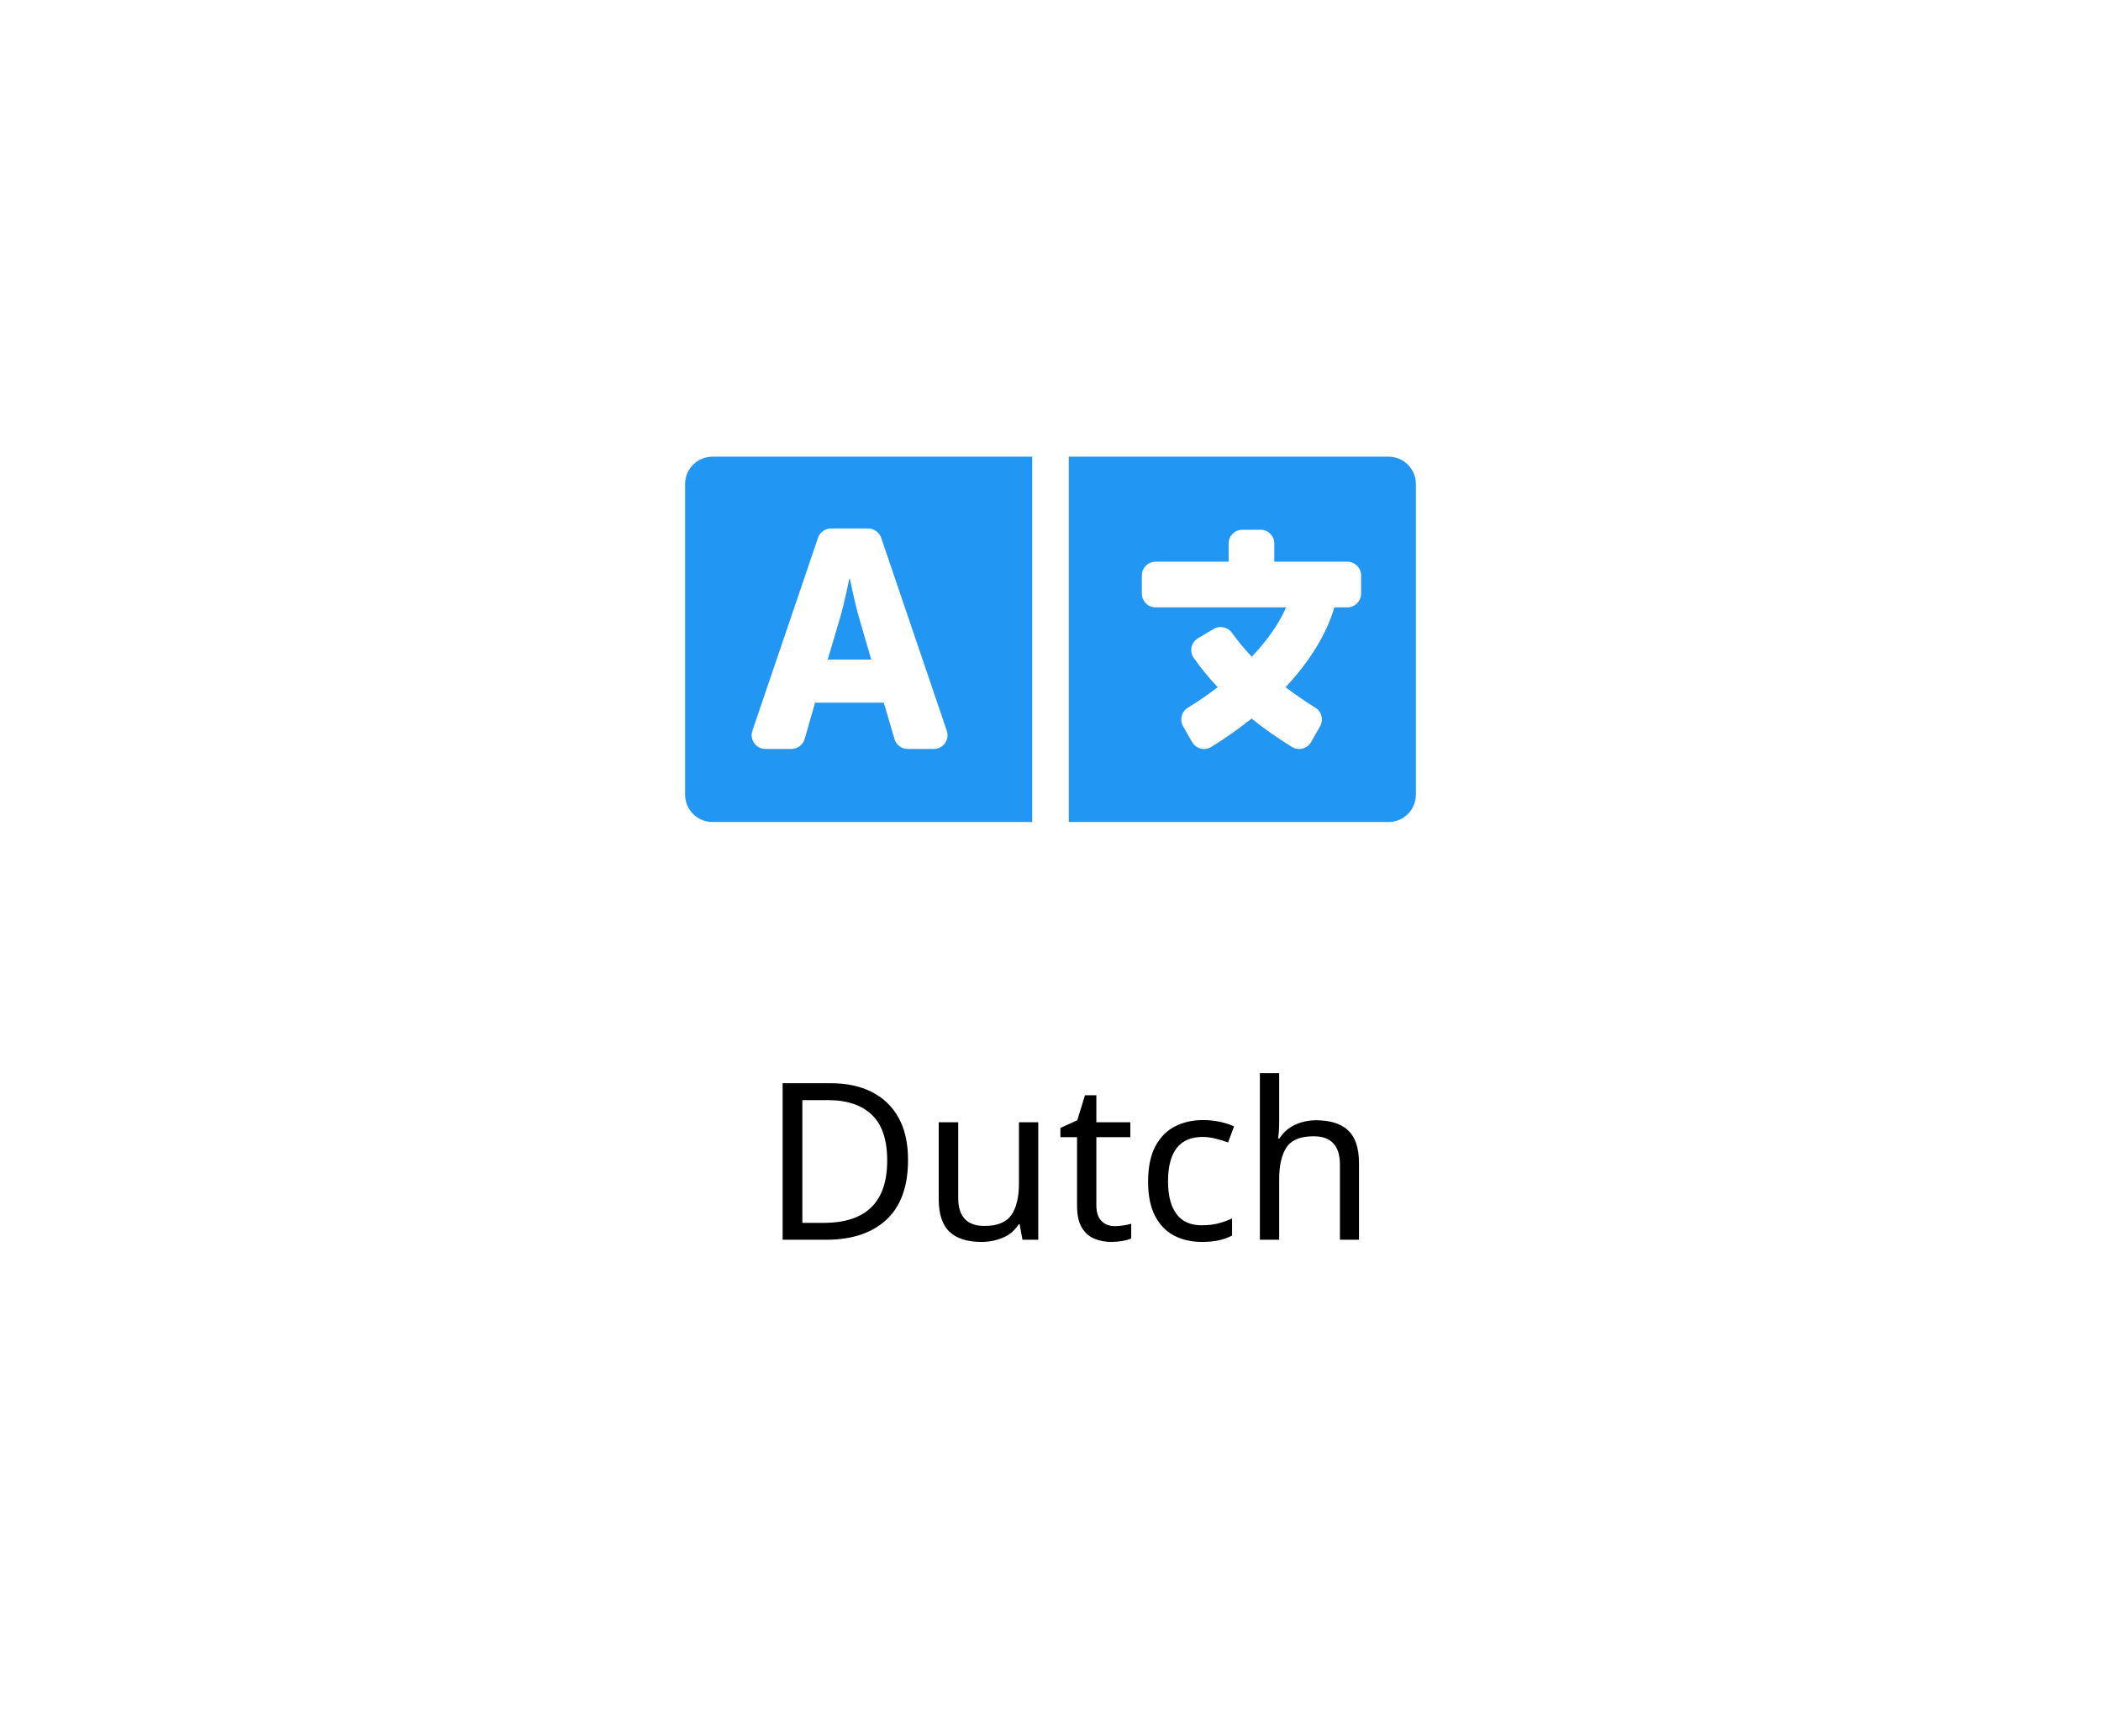
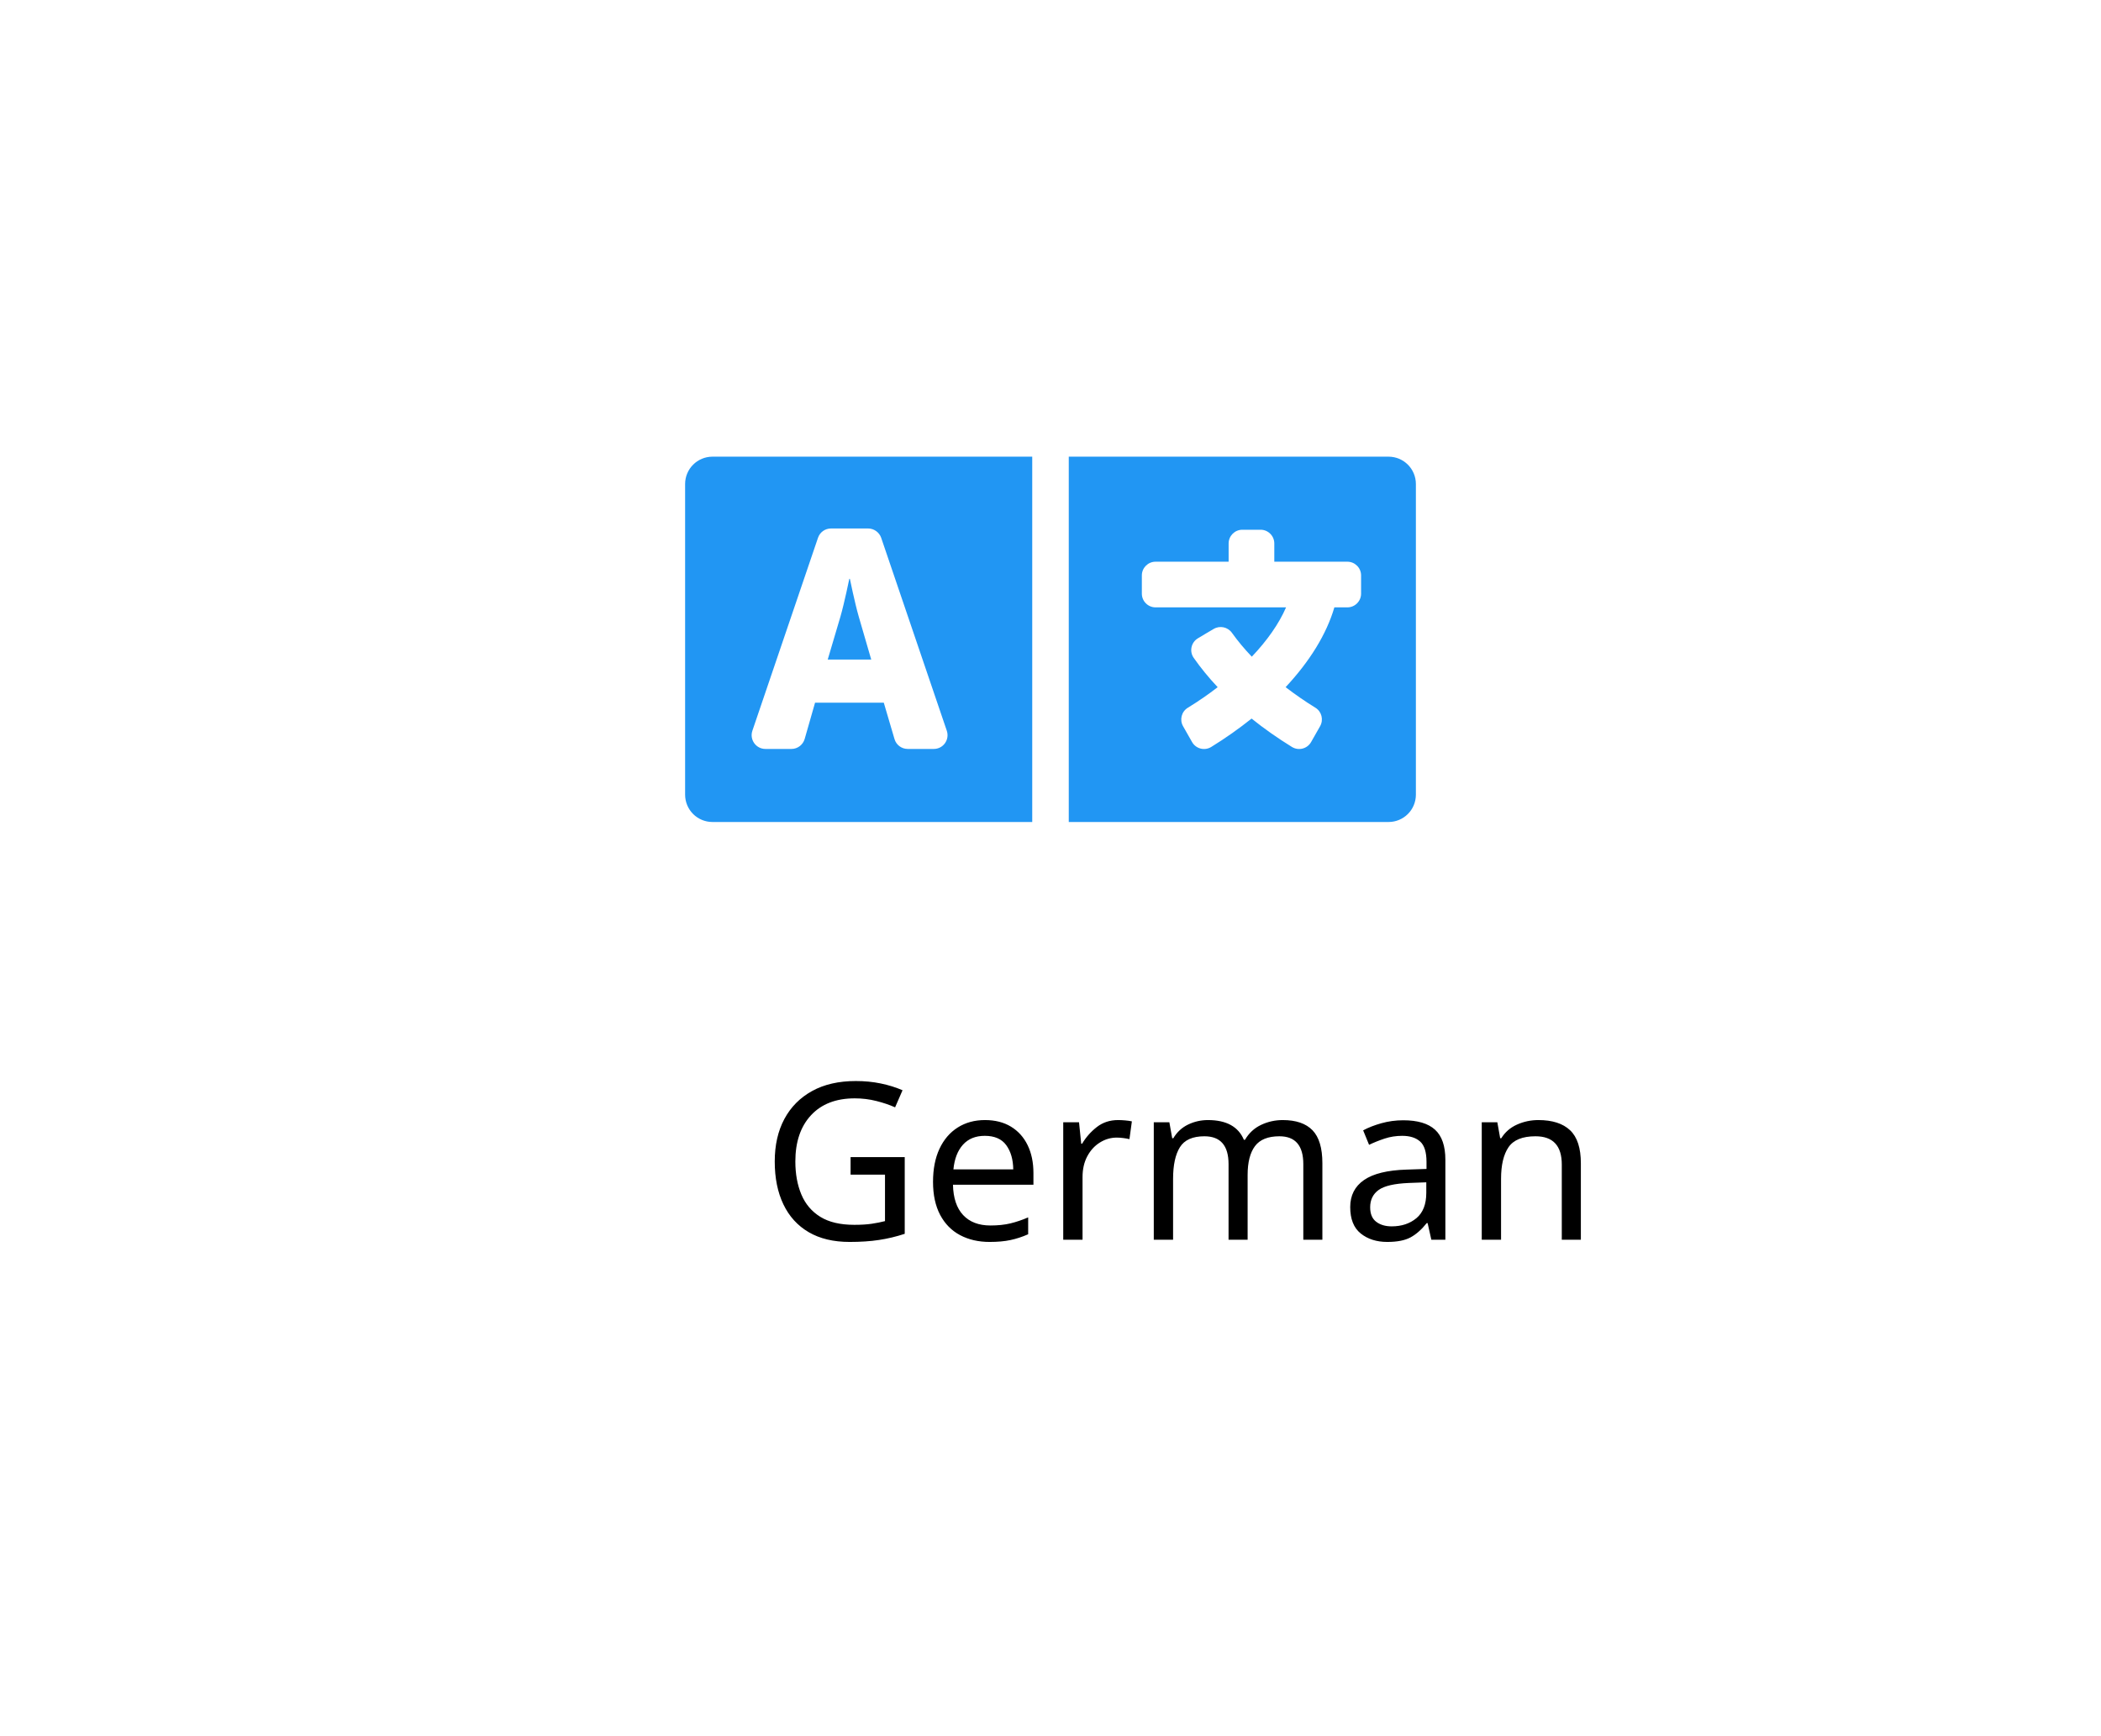
<svg xmlns="http://www.w3.org/2000/svg" aria-hidden="true" focusable="false" data-prefix="fas" data-icon="language" class="svg-inline--fa fa-language fa-w-20" role="img" viewBox="0 0 1840 1520" version="1.1" id="svg3763" width="1840" height="1520">
  <defs id="defs3767" />
  <path d="M 752.1,540.2 C 748.6,528.1 744.3,507 744.3,507 h -0.5 c 0,0 -4.3,21.1 -7.8,33.2 l -11.1,37.5 H 763 Z M 1216,400 H 936 v 320 h 280 c 13.3,0 24,-10.7 24,-24 V 424 c 0,-13.3 -10.7,-24 -24,-24 z m -24,120 c 0,6.6 -5.4,12 -12,12 h -11.4 c -6.9,23.6 -21.7,47.4 -42.7,69.9 8.4,6.4 17.1,12.5 26.1,18 5.5,3.4 7.3,10.5 4.1,16.2 l -7.9,13.9 c -3.4,5.9 -10.9,7.8 -16.7,4.3 -12.6,-7.8 -24.5,-16.1 -35.4,-24.9 -10.9,8.7 -22.7,17.1 -35.4,24.9 -5.8,3.5 -13.3,1.6 -16.7,-4.3 l -7.9,-13.9 c -3.2,-5.6 -1.4,-12.8 4.2,-16.2 9.3,-5.7 18,-11.7 26.1,-18 -7.9,-8.4 -14.9,-17 -21,-25.7 -4,-5.7 -2.2,-13.6 3.7,-17.1 l 6.5,-3.9 7.3,-4.3 c 5.4,-3.2 12.4,-1.7 16,3.4 5,7 10.8,14 17.4,20.9 13.5,-14.2 23.8,-28.9 30,-43.2 H 1012 c -6.6,0 -12,-5.4 -12,-12 v -16 c 0,-6.6 5.4,-12 12,-12 h 64 v -16 c 0,-6.6 5.4,-12 12,-12 h 16 c 6.6,0 12,5.4 12,12 v 16 h 64 c 6.6,0 12,5.4 12,12 z M 600,424 v 272 c 0,13.3 10.7,24 24,24 H 904 V 400 H 624 c -13.3,0 -24,10.7 -24,24 z M 658.9,640.1 716.4,471 c 1.7,-4.9 6.2,-8.1 11.4,-8.1 h 32.5 c 5.1,0 9.7,3.3 11.4,8.1 l 57.5,169.1 c 2.6,7.8 -3.1,15.9 -11.4,15.9 h -22.9 a 12,12 0 0 1 -11.5,-8.6 L 774,615.5 h -60.2 l -9.1,31.8 c -1.5,5.1 -6.2,8.7 -11.5,8.7 h -22.9 c -8.2,0 -14,-8.1 -11.4,-15.9 z" id="path3761" style="fill:#2196f3;fill-opacity:1" />
  <text xml:space="preserve" style="font-style:normal;font-weight:normal;font-size:192px;line-height:1.25;font-family:sans-serif;letter-spacing:0px;word-spacing:0px;fill:#000000;fill-opacity:1;stroke:none" x="666.776" y="1085.901" id="text3773">
-     <tspan id="tspan3771" x="666.776" y="1085.901">Dutch</tspan>
+     <tspan id="tspan3771" x="666.776" y="1085.901">German</tspan>
  </text>
  <flowRoot xml:space="preserve" id="flowRoot3775" style="fill:black;fill-opacity:1;stroke:none;font-family:sans-serif;font-style:normal;font-weight:normal;font-size:40px;line-height:1.25;letter-spacing:0px;word-spacing:0px">
    <flowRegion id="flowRegion3777">
      <rect id="rect3779" width="184.058" height="90.293" x="451.463" y="1006.027" />
    </flowRegion>
    <flowPara id="flowPara3781" />
  </flowRoot>
</svg>
